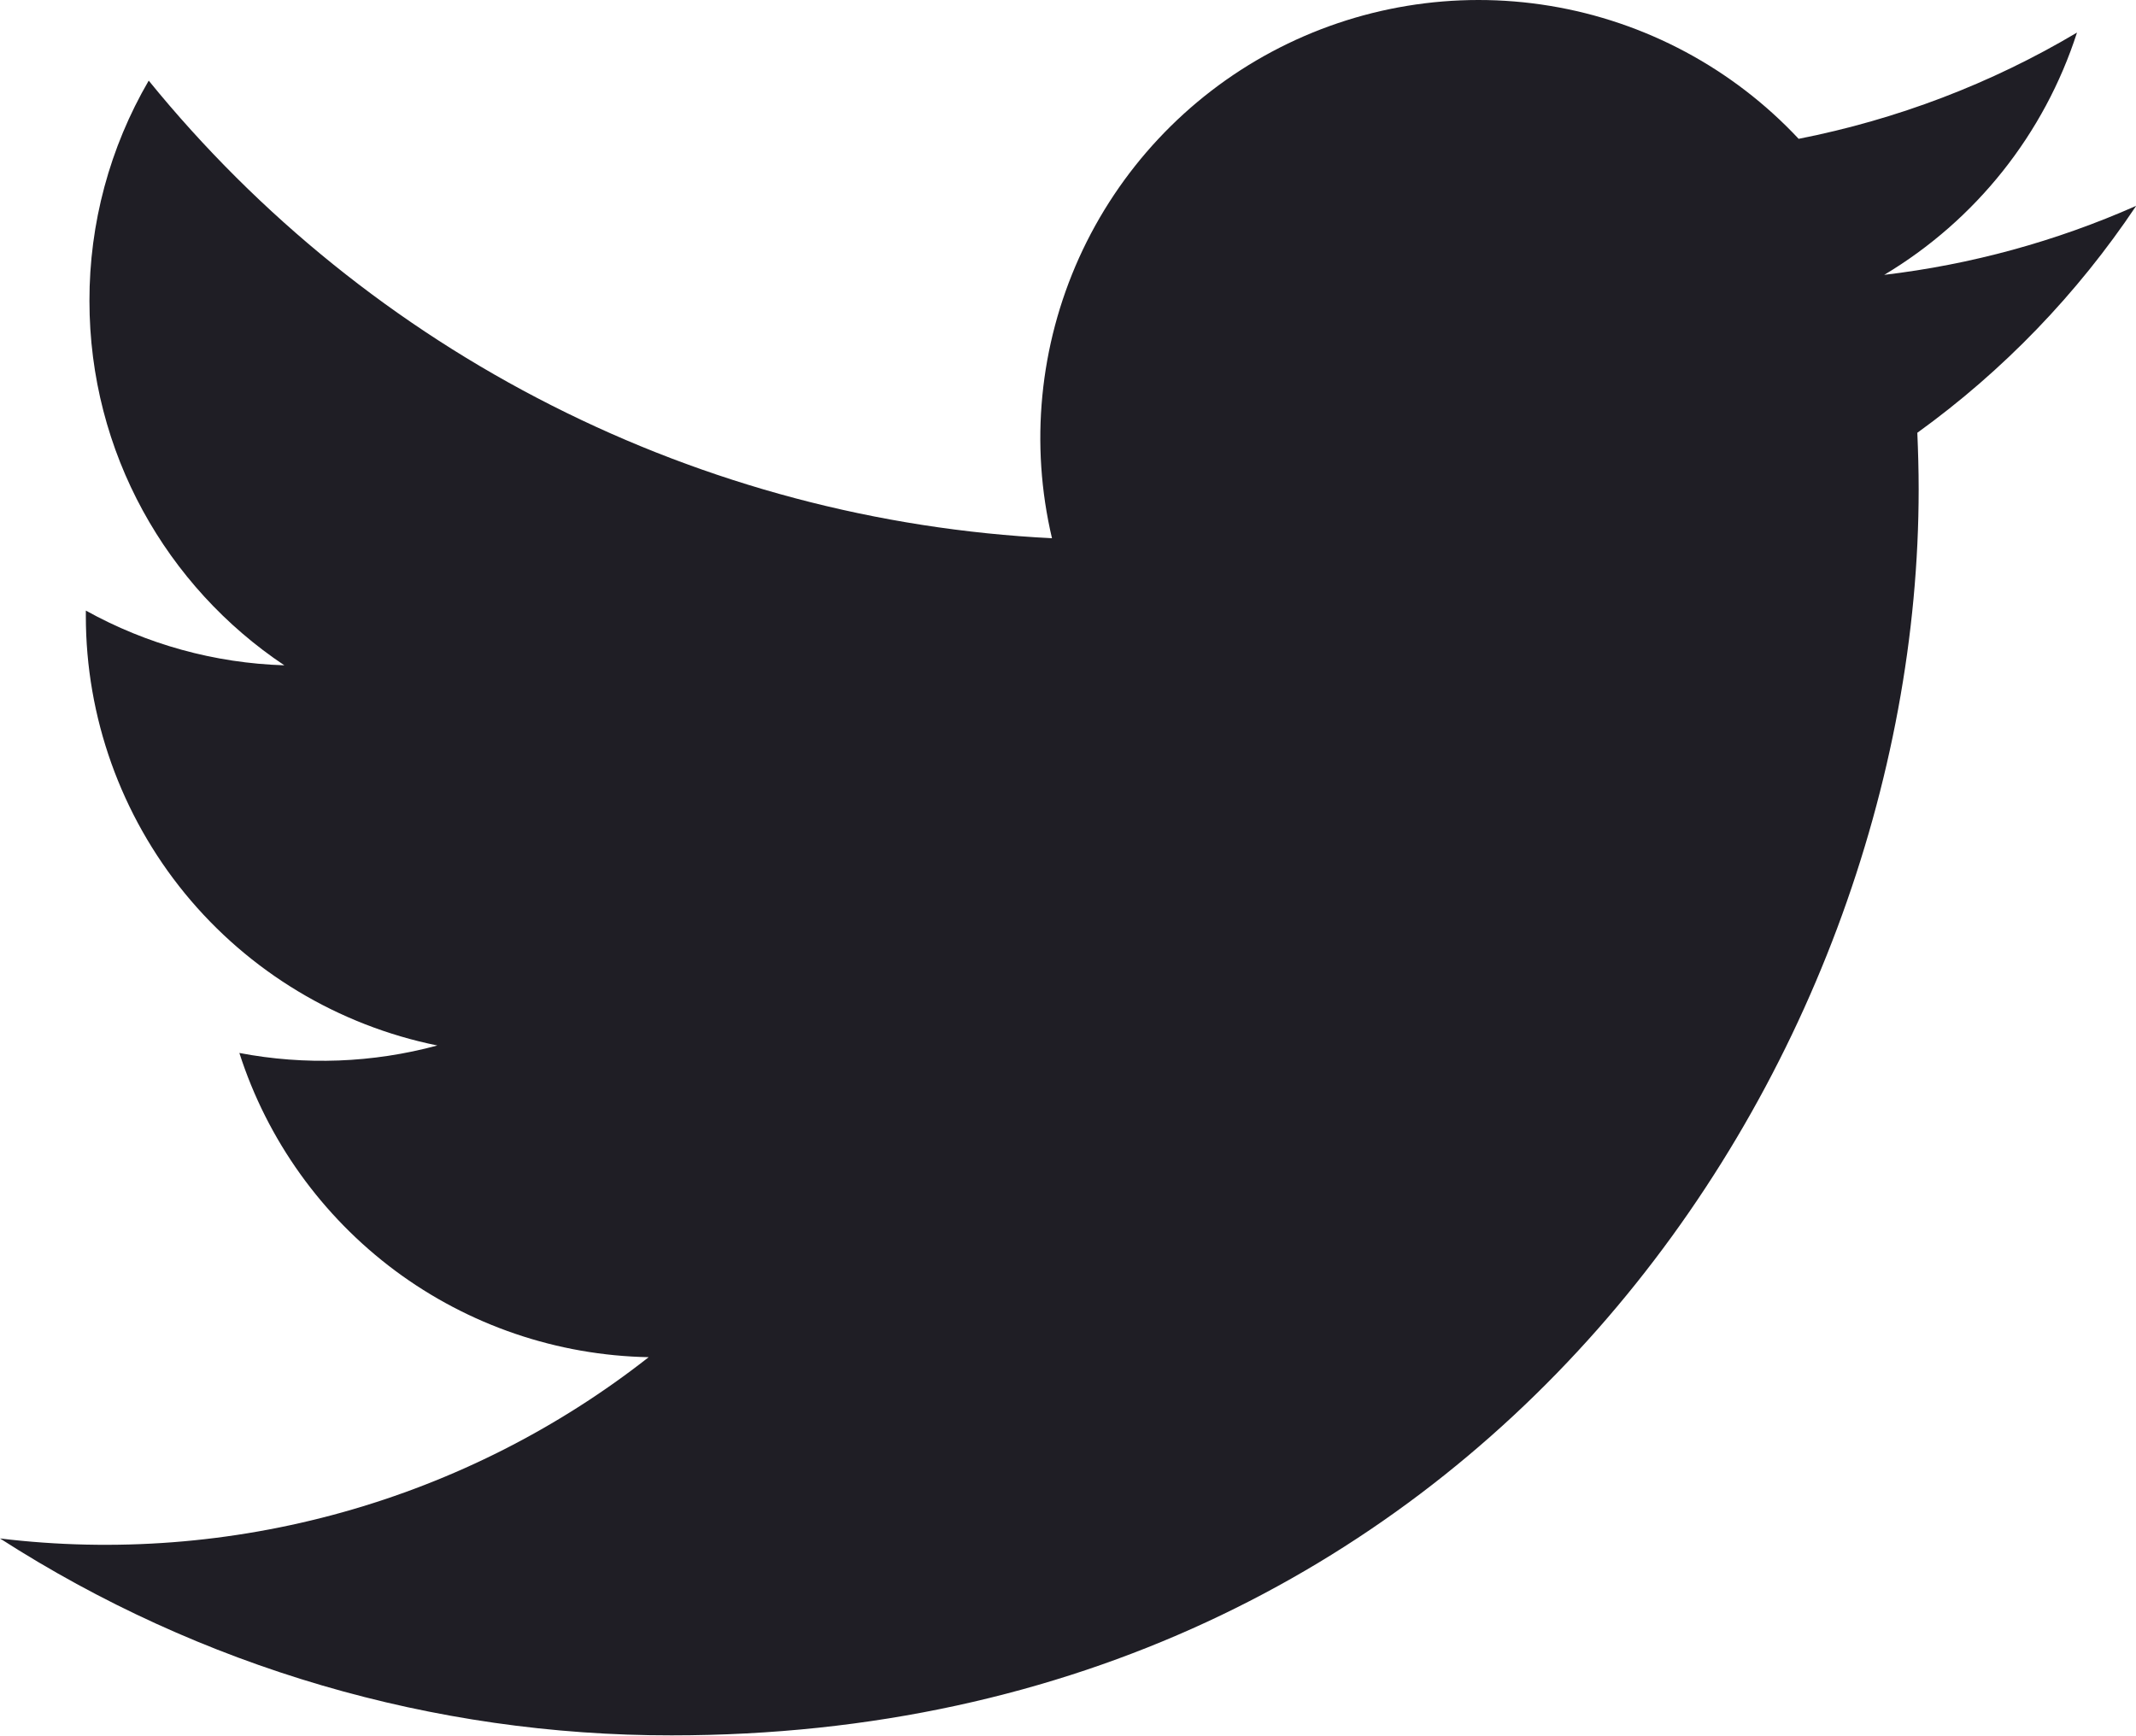
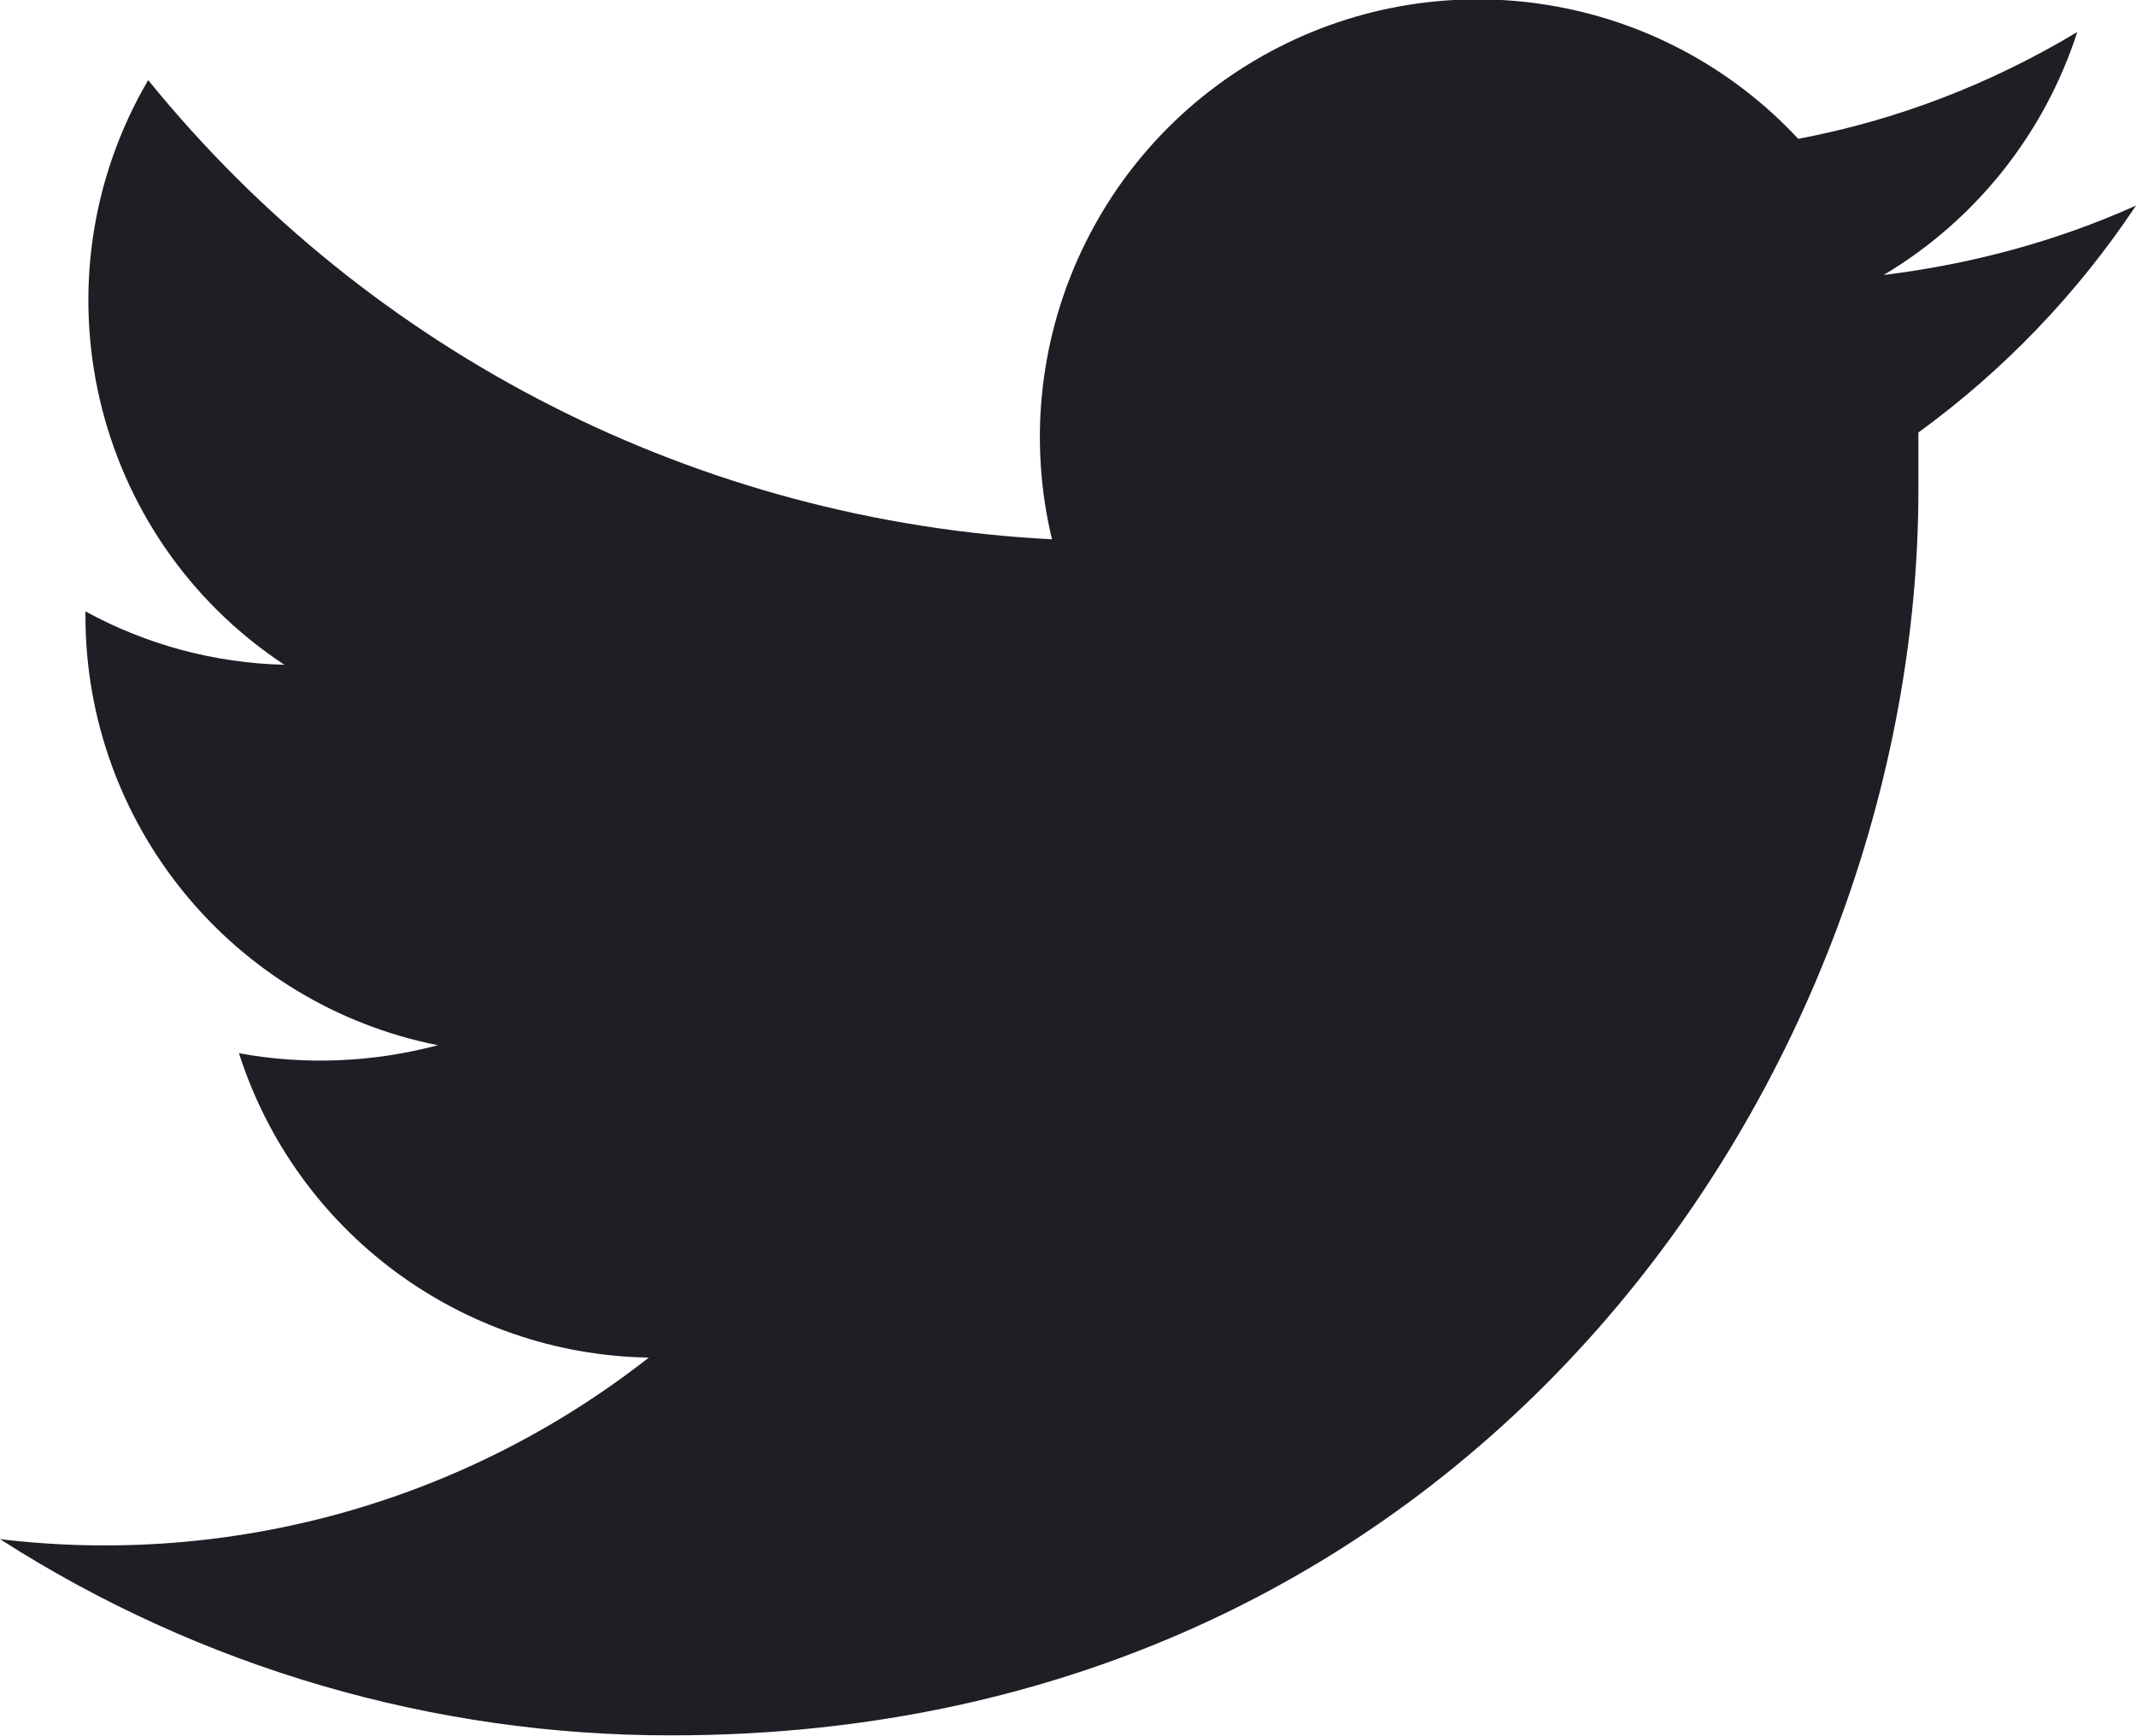
- <svg xmlns="http://www.w3.org/2000/svg" width="16" height="13" viewBox="0 0 16 13" fill="none">
-   <path d="M15.999 1.543C15.4 1.808 14.764 1.982 14.114 2.059C14.8 1.649 15.313 1.004 15.558 0.244C14.914 0.627 14.209 0.895 13.473 1.04C12.979 0.512 12.325 0.162 11.611 0.044C10.897 -0.074 10.164 0.047 9.526 0.388C8.888 0.729 8.381 1.272 8.083 1.931C7.786 2.59 7.714 3.328 7.88 4.032C6.575 3.967 5.298 3.628 4.132 3.037C2.966 2.447 1.938 1.618 1.114 0.604C0.822 1.105 0.669 1.674 0.67 2.254C0.67 3.391 1.249 4.396 2.13 4.984C1.608 4.968 1.099 4.827 0.643 4.574V4.615C0.643 5.372 0.905 6.106 1.385 6.693C1.865 7.279 2.533 7.681 3.276 7.832C2.792 7.963 2.285 7.982 1.793 7.888C2.002 8.54 2.411 9.11 2.96 9.519C3.51 9.928 4.174 10.154 4.859 10.167C4.179 10.701 3.399 11.096 2.565 11.329C1.731 11.562 0.86 11.629 0 11.525C1.501 12.49 3.247 13.002 5.031 13C11.07 13 14.372 8.001 14.372 3.666C14.372 3.525 14.368 3.382 14.362 3.242C15.005 2.778 15.559 2.203 16 1.544L15.999 1.543Z" fill="#1F1E25" />
+ <svg xmlns="http://www.w3.org/2000/svg" width="16" height="13" fill="none">
+   <path d="M16 1.54c-.6.27-1.24.44-1.89.52A3.3 3.3 0 0 0 15.56.24c-.65.39-1.35.66-2.09.8a3.28 3.28 0 0 0-5.59 3A9.33 9.33 0 0 1 1.11.6a3.27 3.27 0 0 0 1.02 4.38 3.27 3.27 0 0 1-1.49-.4v.03a3.28 3.28 0 0 0 2.64 3.22c-.49.13-1 .15-1.49.06a3.28 3.28 0 0 0 3.07 2.28A6.6 6.6 0 0 1 0 11.53 9.29 9.29 0 0 0 5.03 13c6.04 0 9.34-5 9.34-9.33v-.43A6.67 6.67 0 0 0 16 1.54z" fill="#1F1E25" />
</svg>
